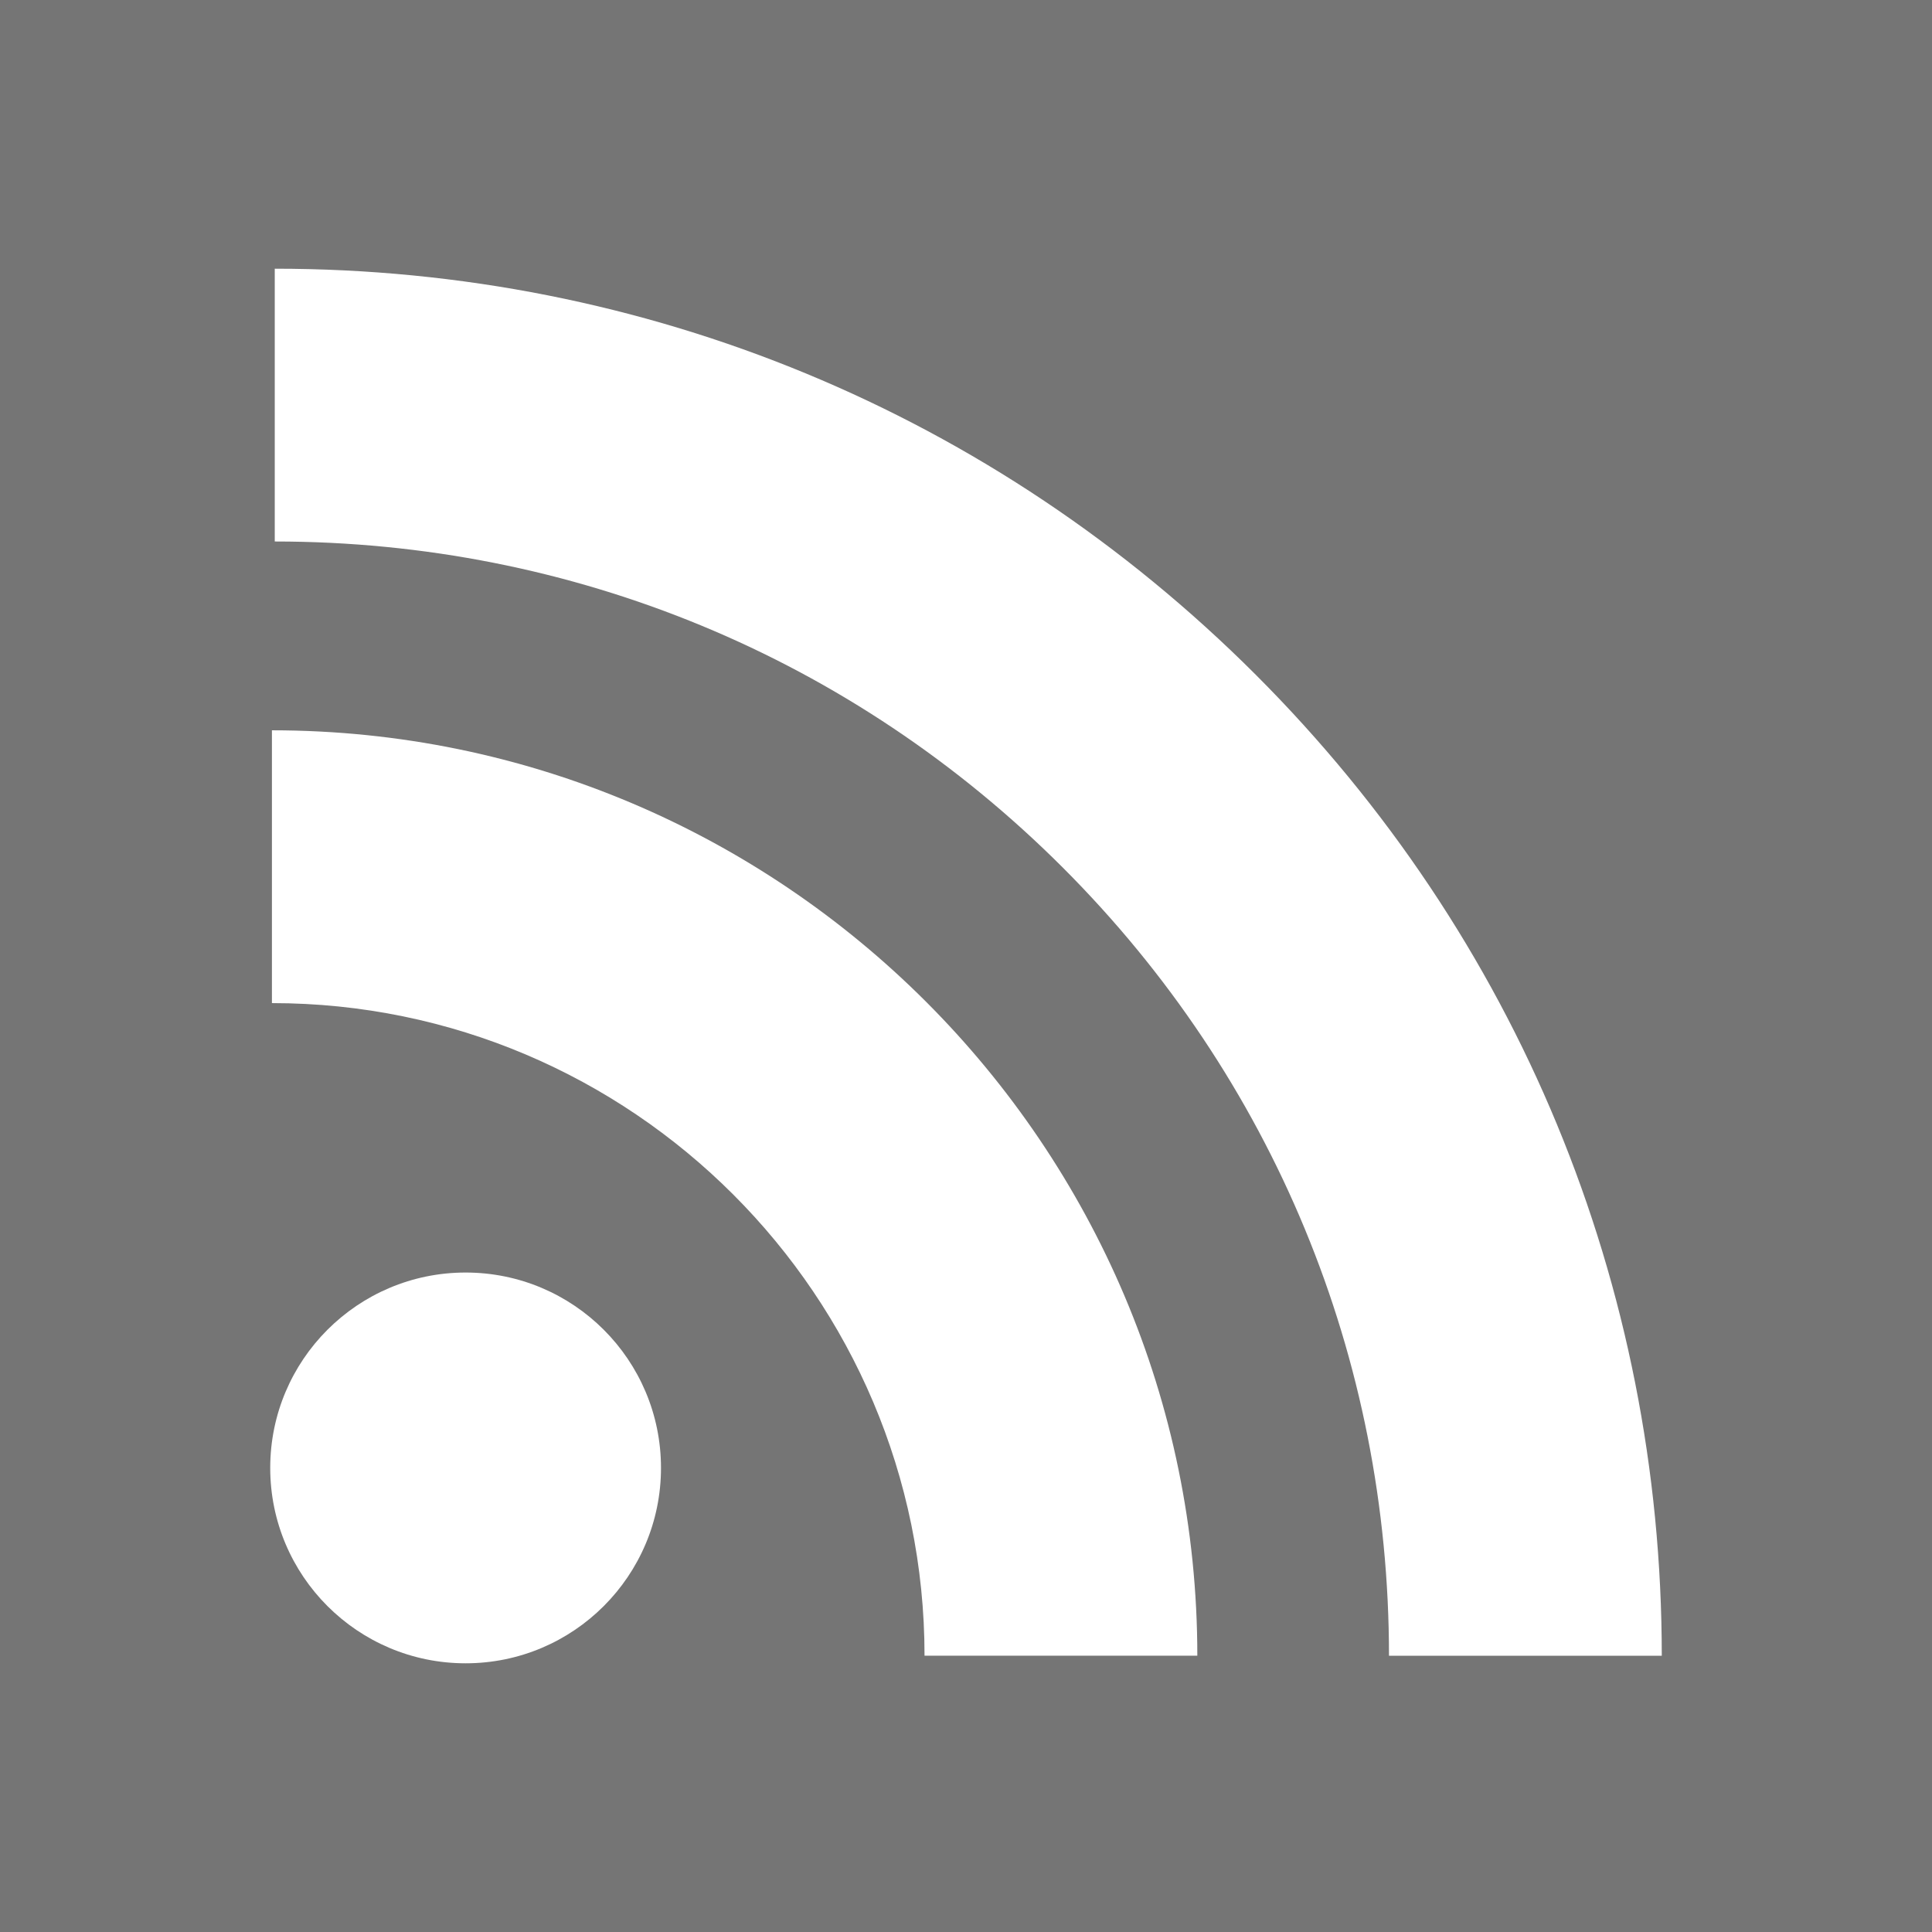
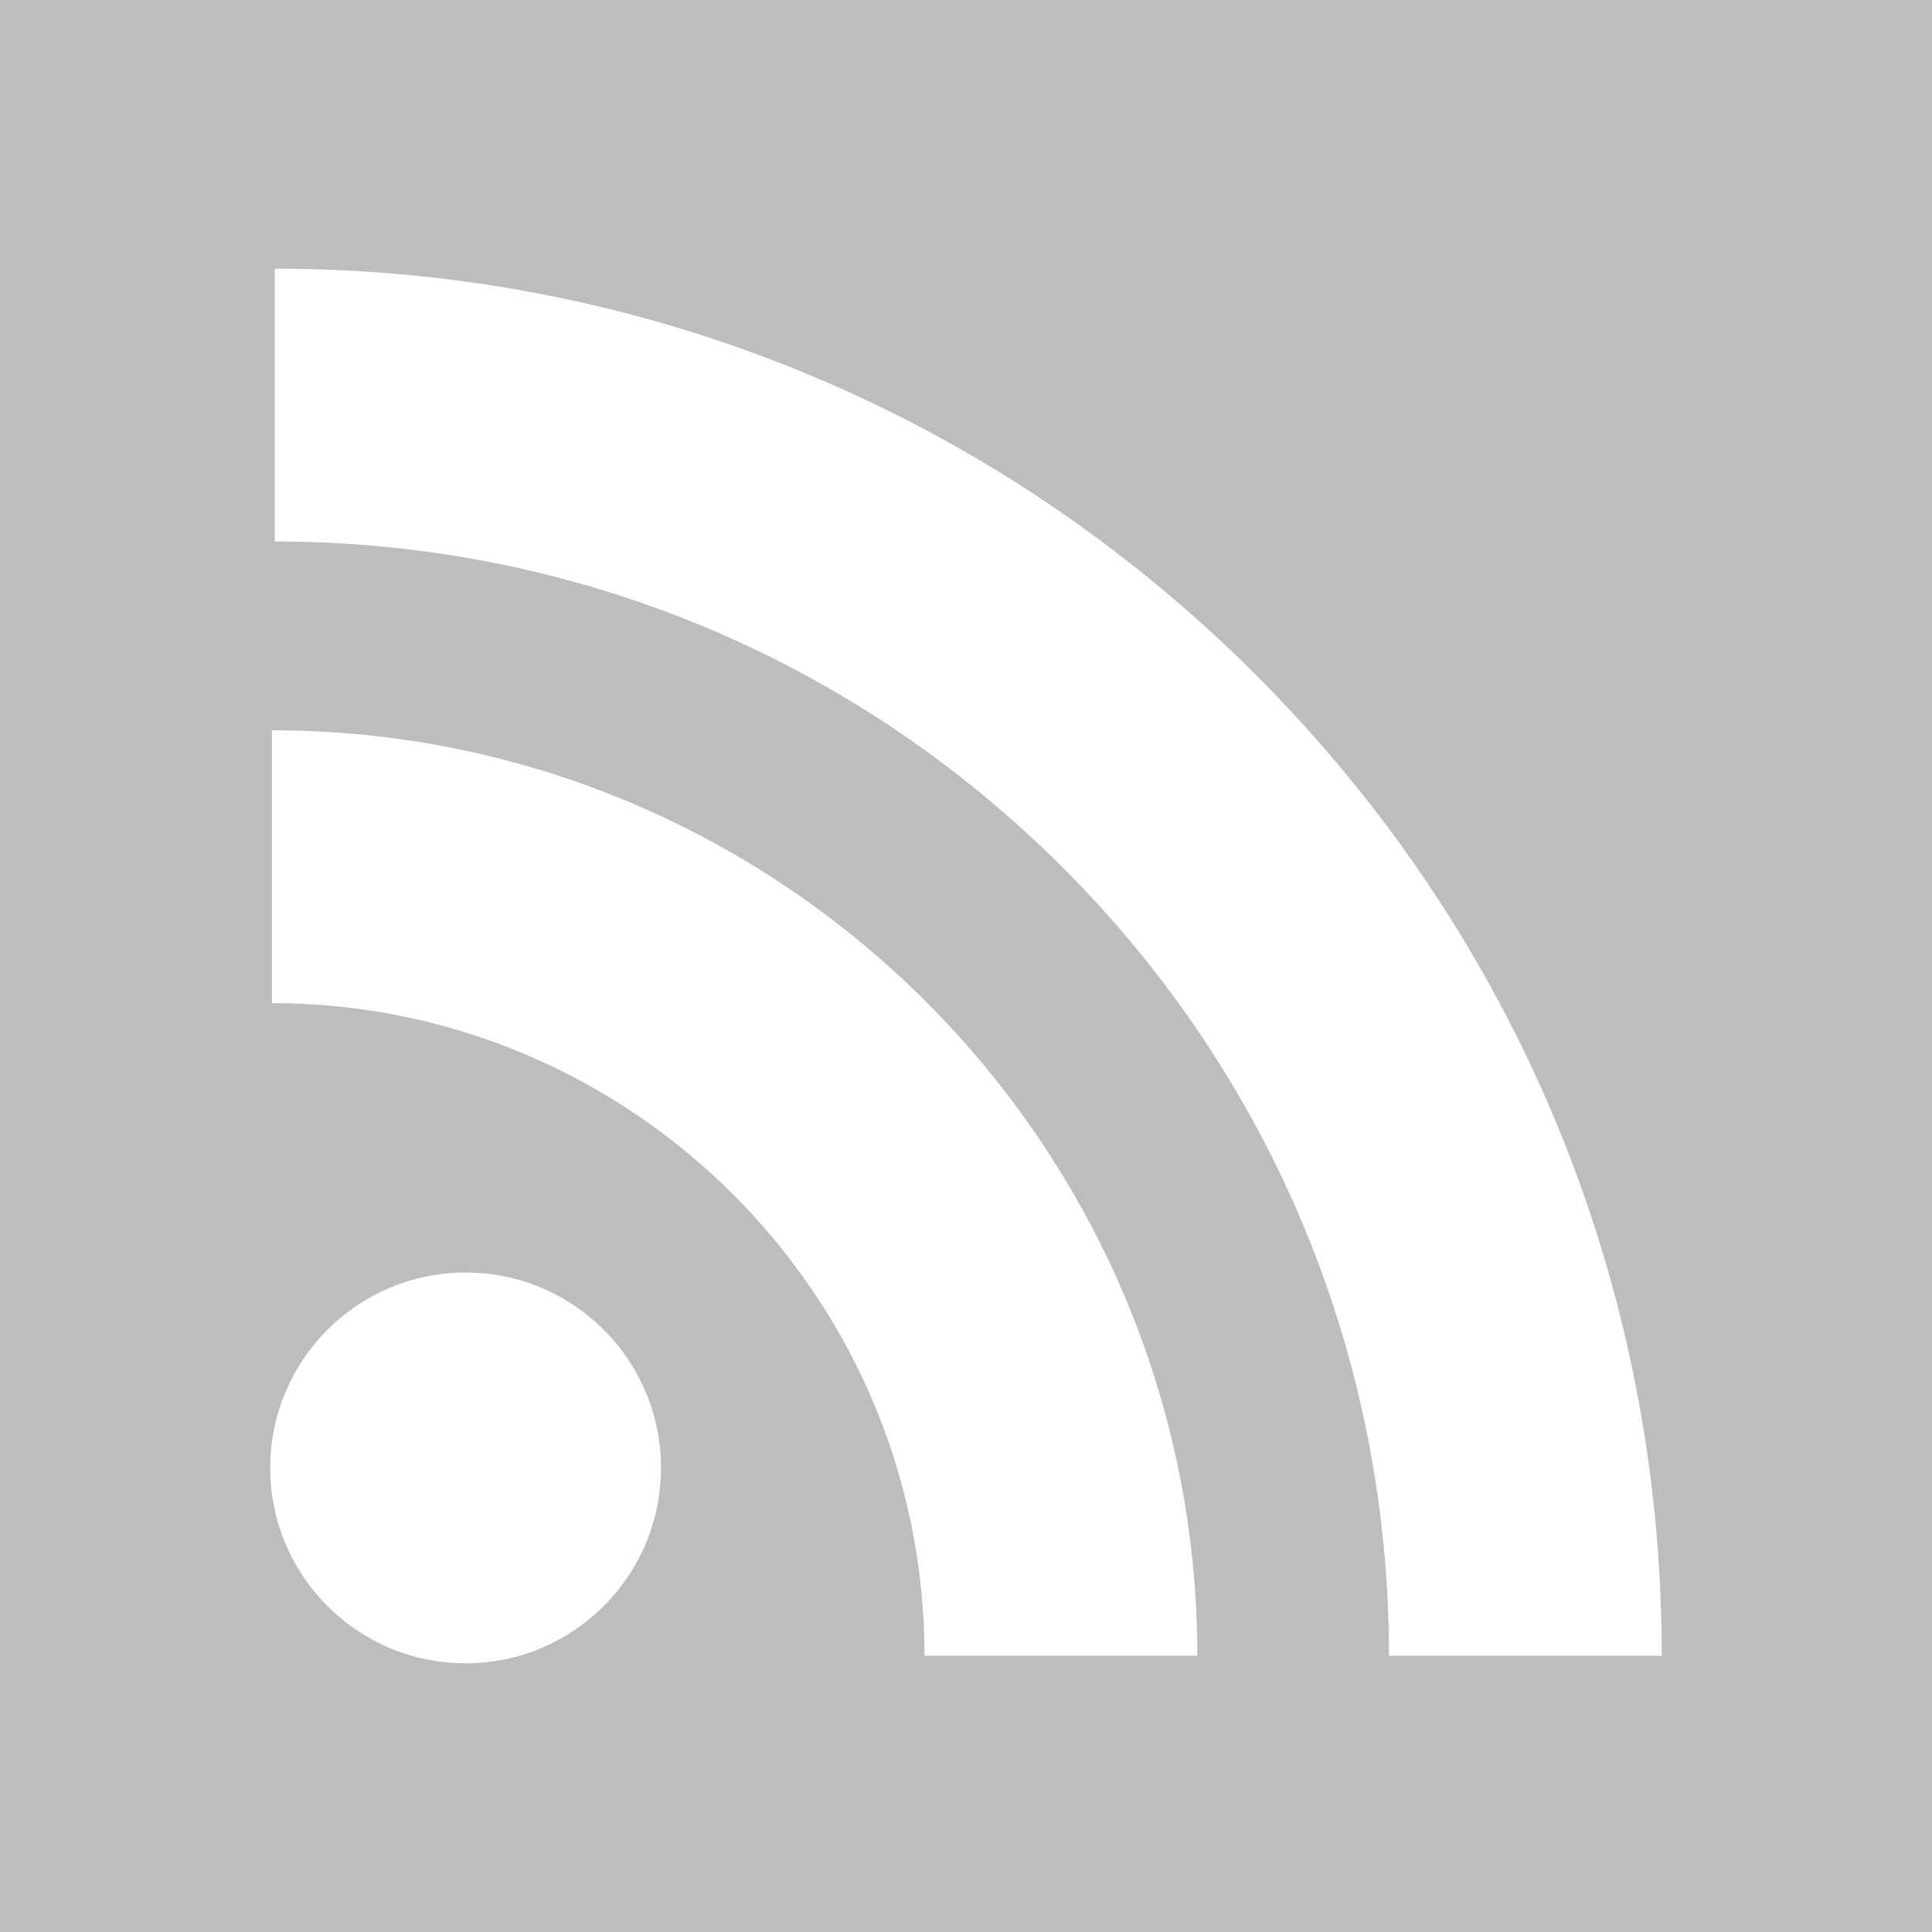
<svg xmlns="http://www.w3.org/2000/svg" version="1.1" viewBox="0 0 455.73 455.73">
-   <rect width="455.73" height="455.73" fill="#757575" />
+   <rect width="455.73" height="455.73" fill="#bdbdbd" />
  <g fill="#fff">
    <path d="m296.21 159.16c-61.763-61.763-143.94-95.778-231.4-95.778v64.348c70.268 0 136.29 27.321 185.9 76.931 49.609 49.61 76.931 115.63 76.931 185.9h64.348c-1e-3 -87.456-34.016-169.64-95.779-231.4z" />
    <path d="m64.143 172.27v64.348c84.881 0 153.94 69.056 153.94 153.94h64.348c0-120.36-97.922-218.29-218.29-218.29z" />
    <circle cx="109.83" cy="346.26" r="46.088" />
  </g>
</svg>
